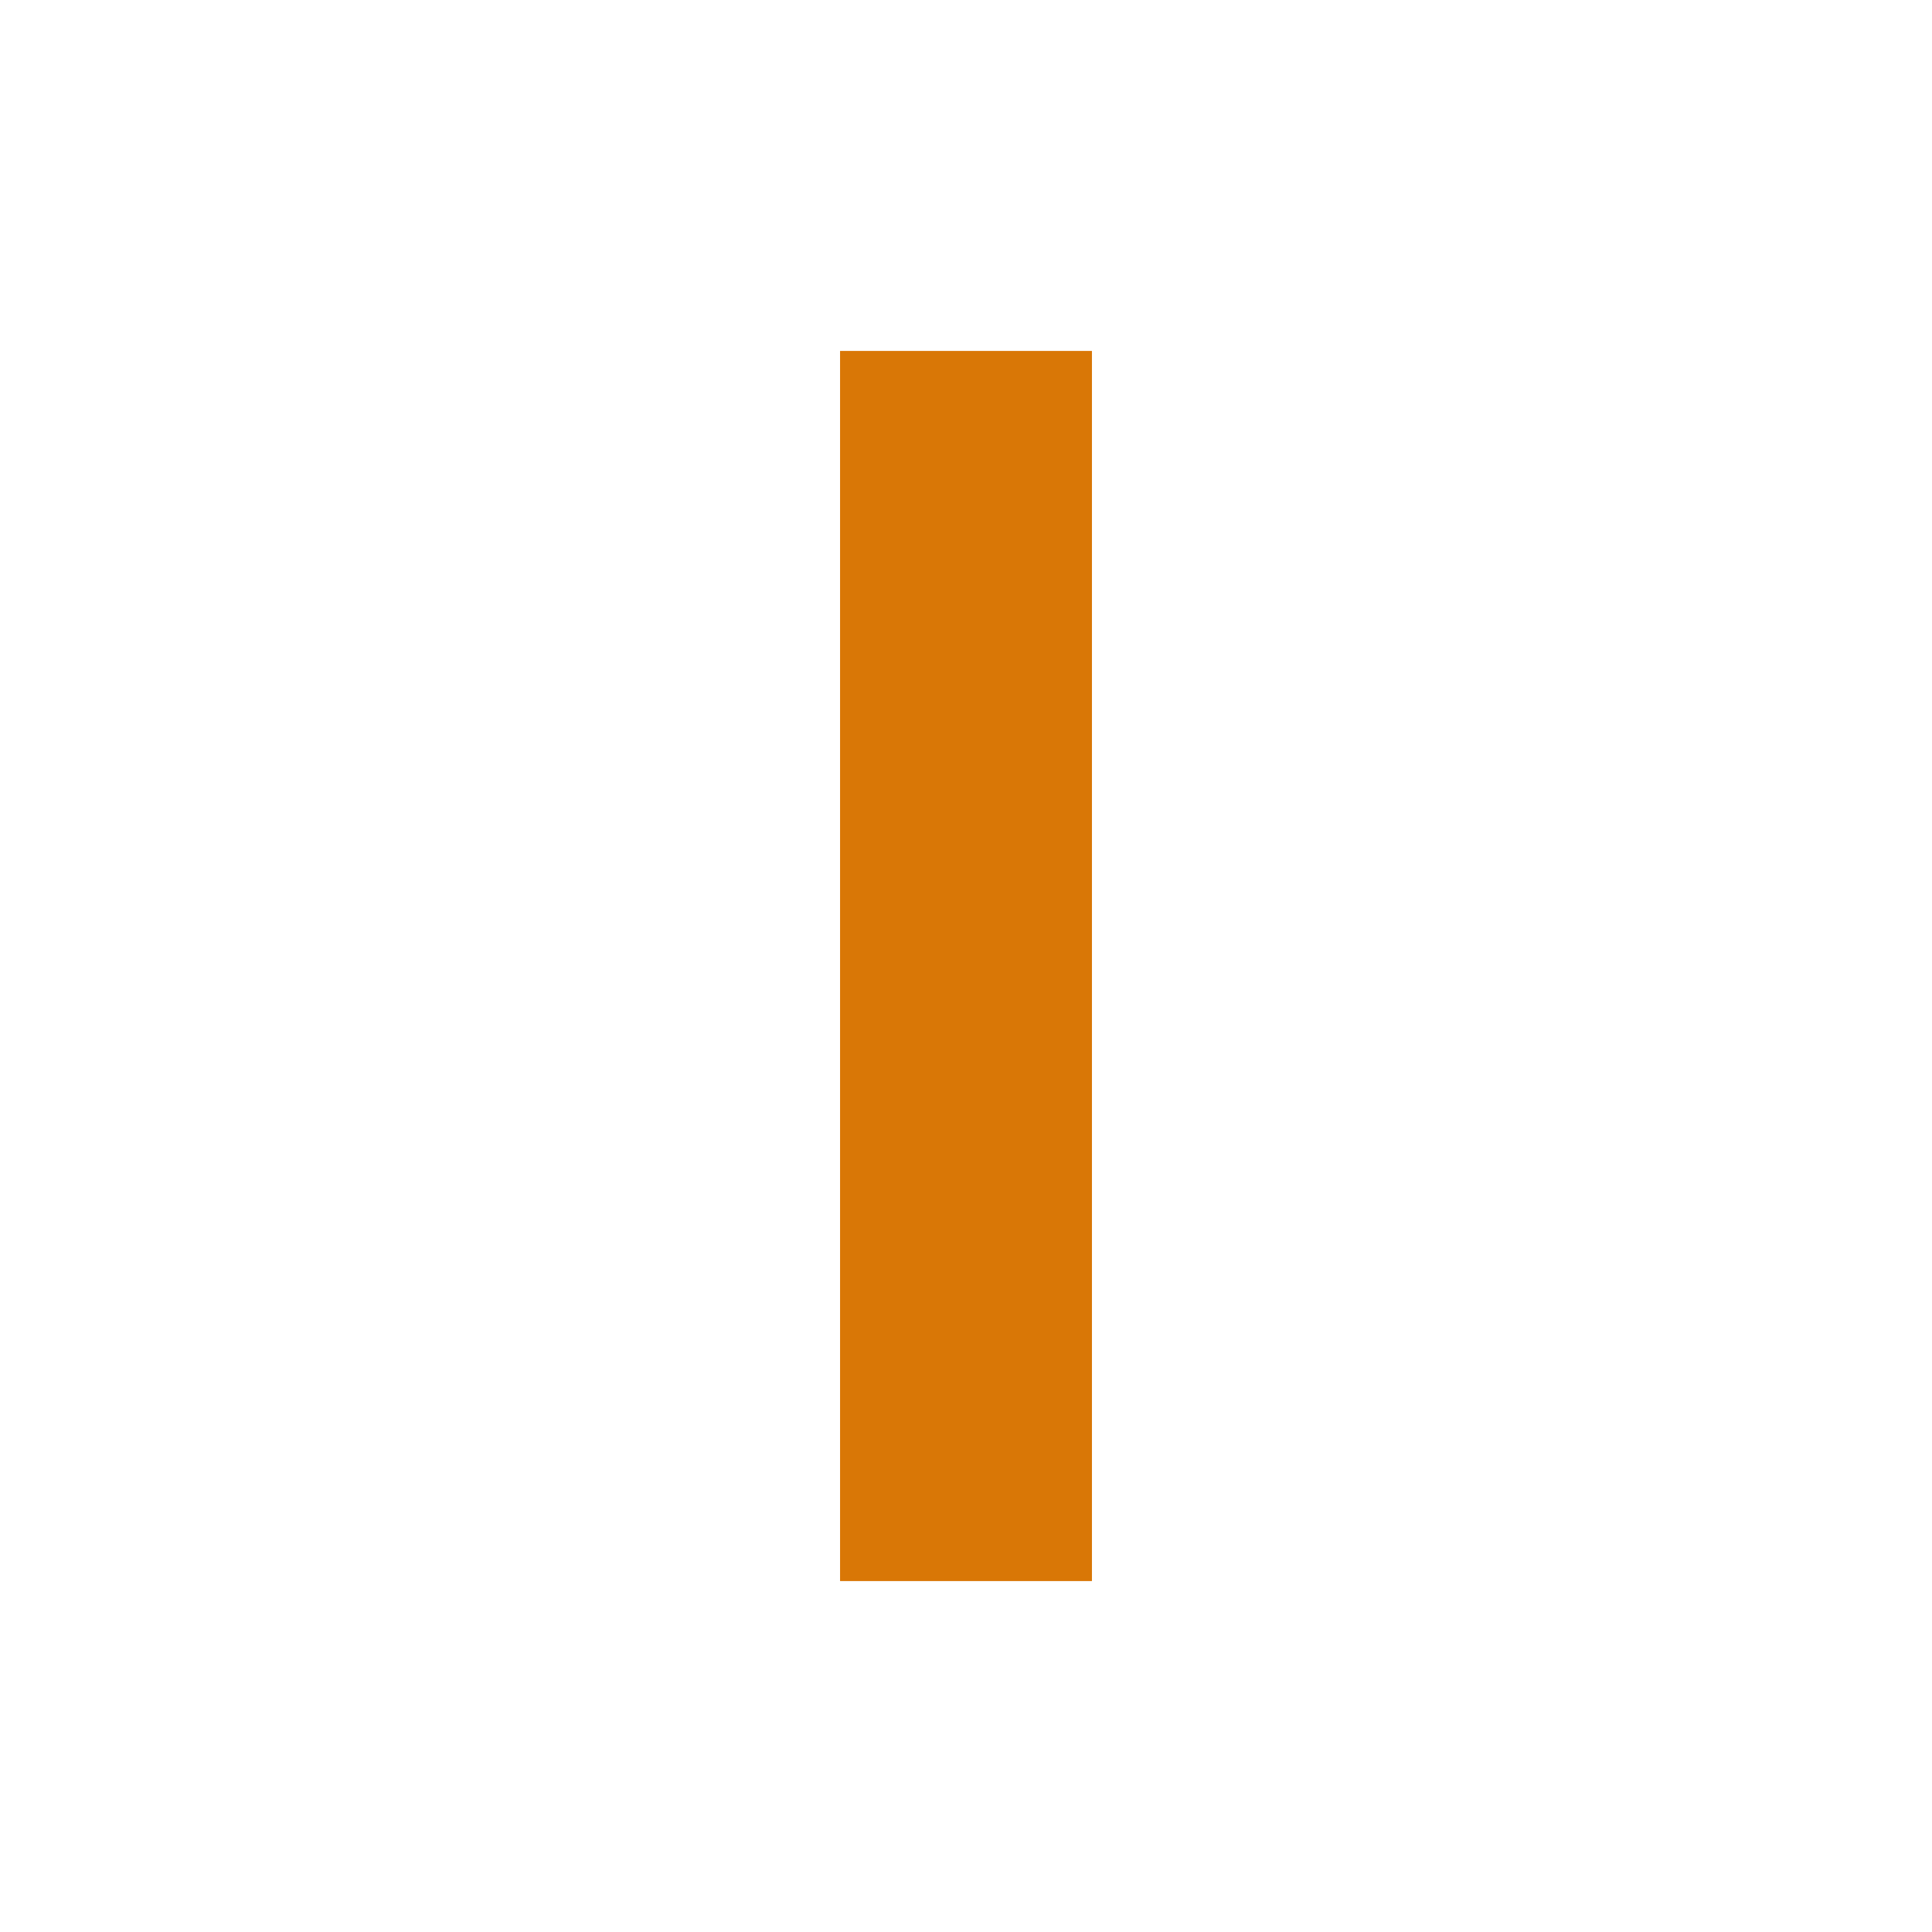
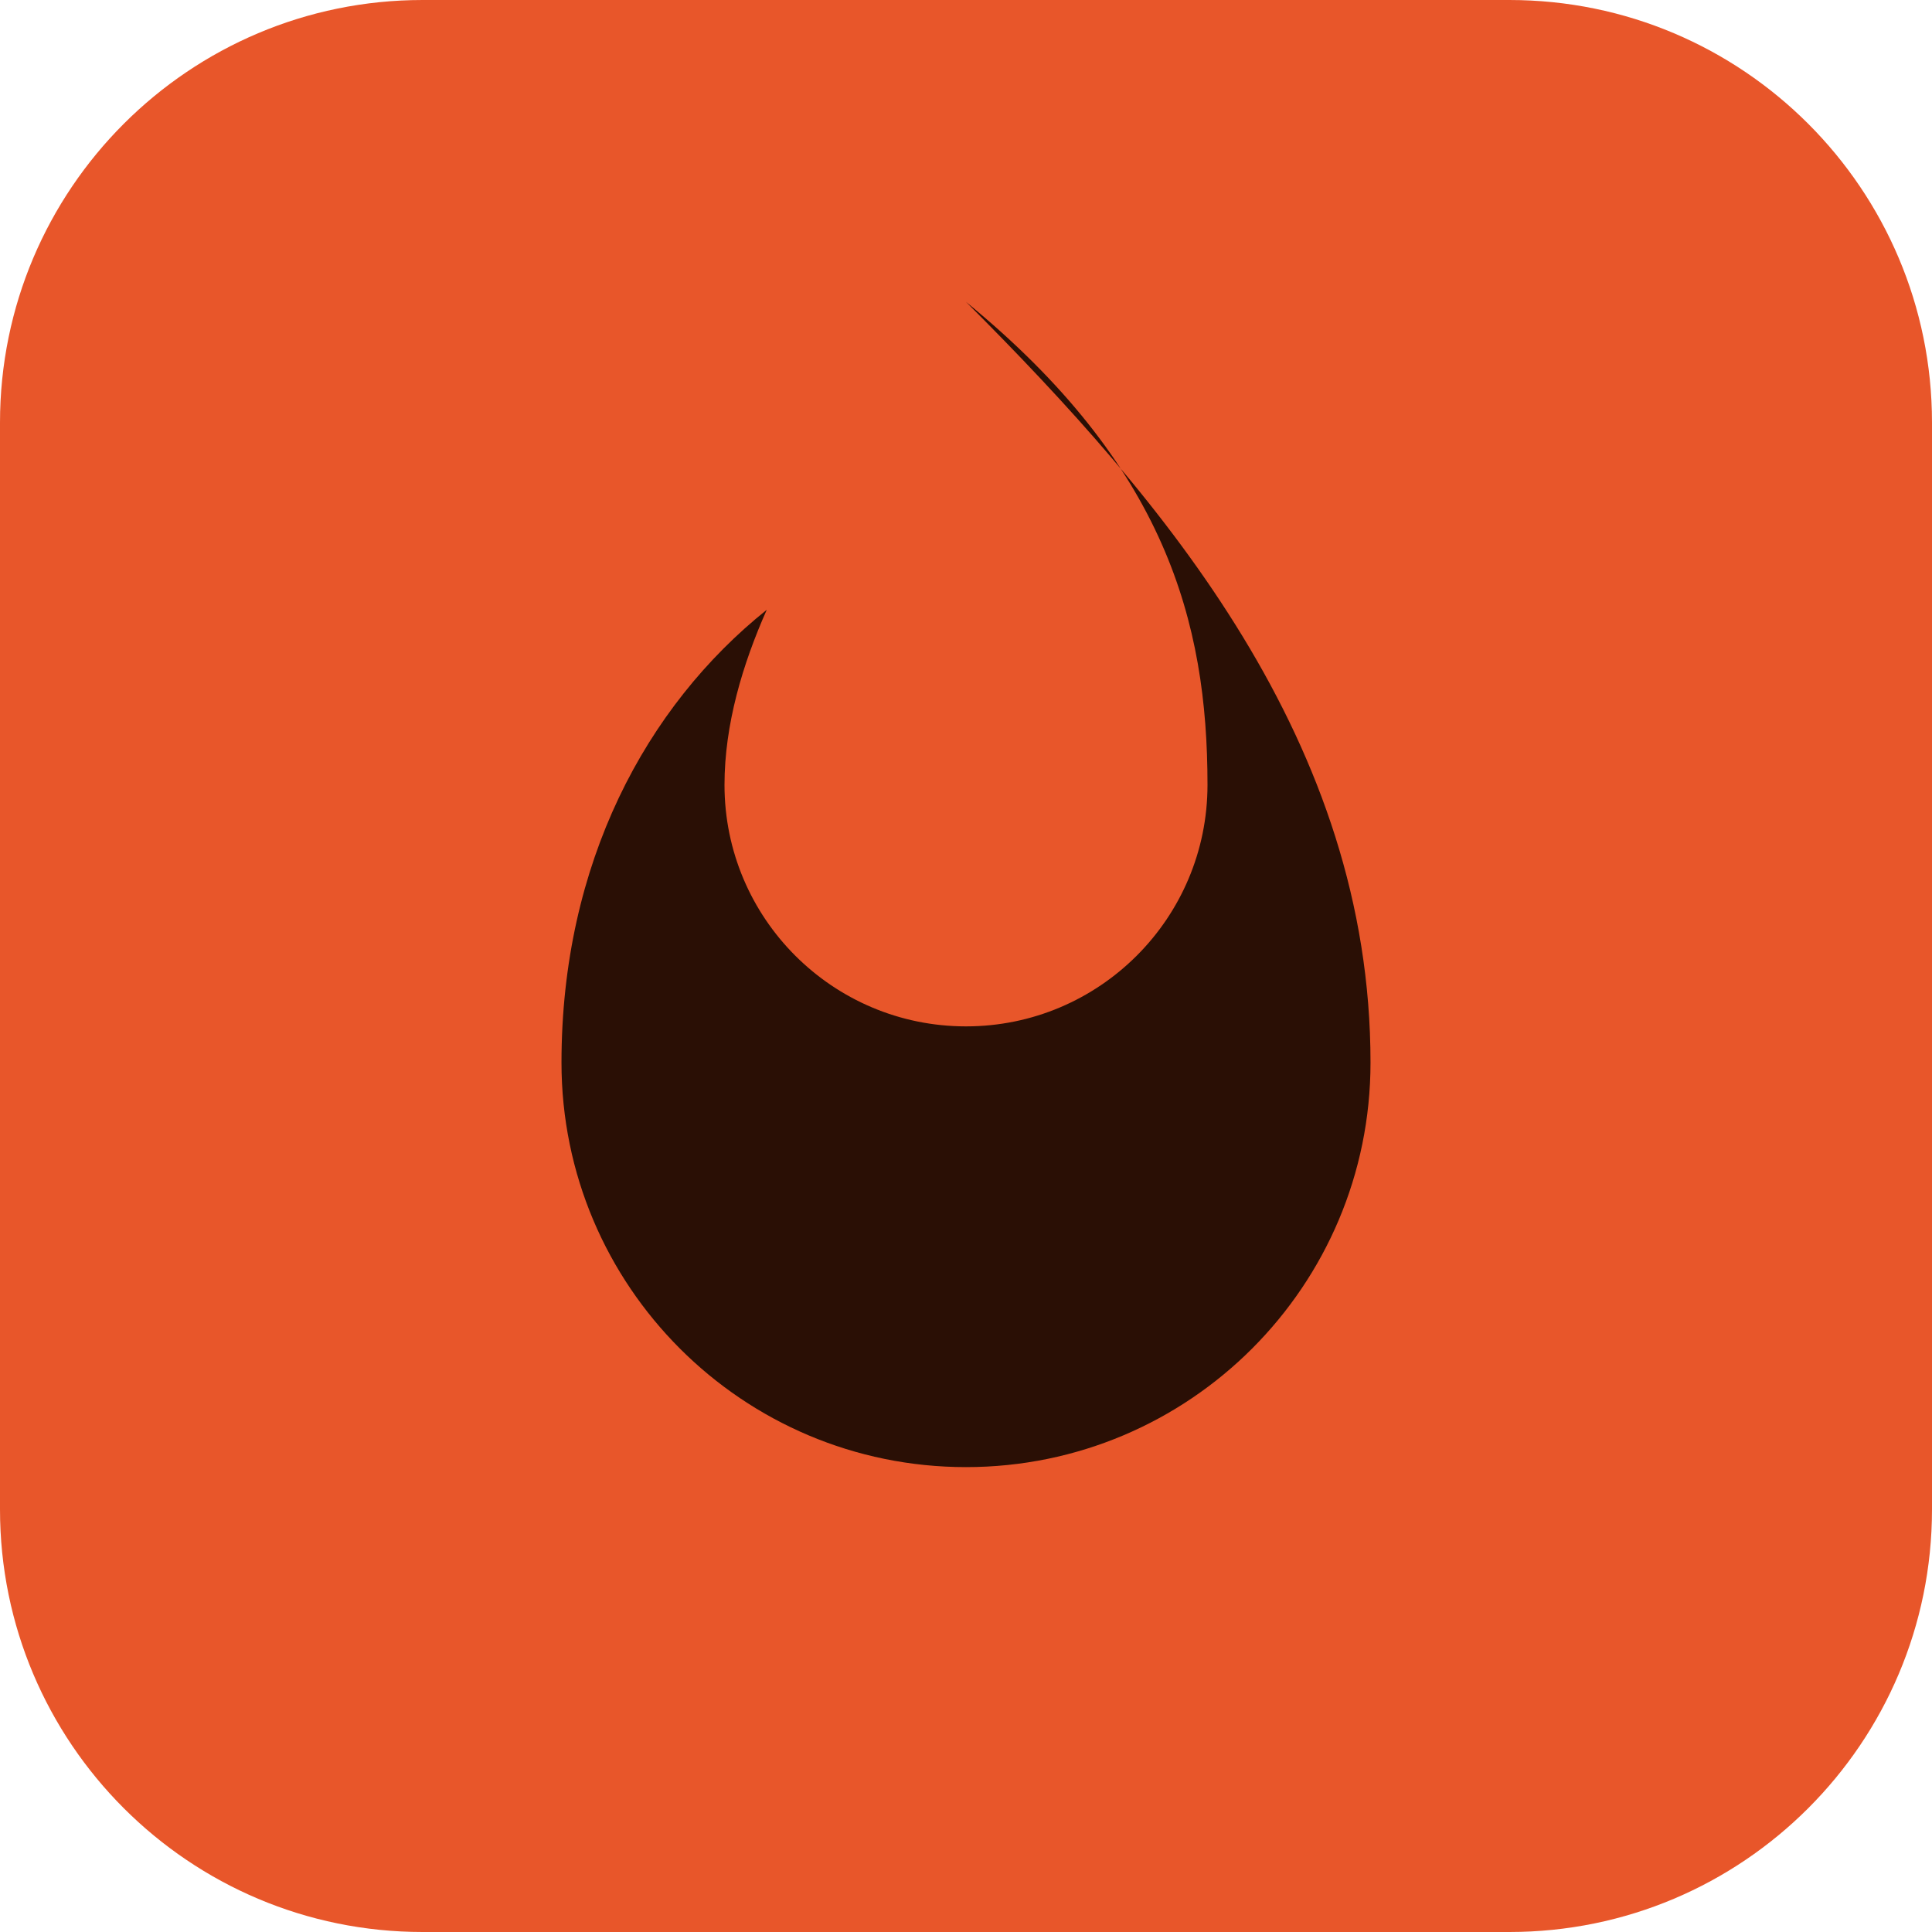
- <svg xmlns="http://www.w3.org/2000/svg" width="32" height="32" viewBox="0 0 32 32">
-   <text x="50%" y="50%" dominant-baseline="central" text-anchor="middle" font-family="Inter, system-ui, sans-serif" font-weight="700" font-size="28" fill="#d97706">I</text>
+ <svg xmlns="http://www.w3.org/2000/svg" viewBox="0 0 32 32">
+   <rect width="32" height="32" rx="7" fill="#e8562a" />
+   <path d="M16 5c3.3 2.7 4 5.3 4 8a4 4 0 1 1-8 0c0-1 .3-2 .7-2.9C10.7 11.7 9.3 14.3 9.3 17.6a6.7 6.7 0 1 0 13.4 0c0-5.3-3.4-9.3-6.7-12.6z" fill="#2a0f05" />
</svg>
